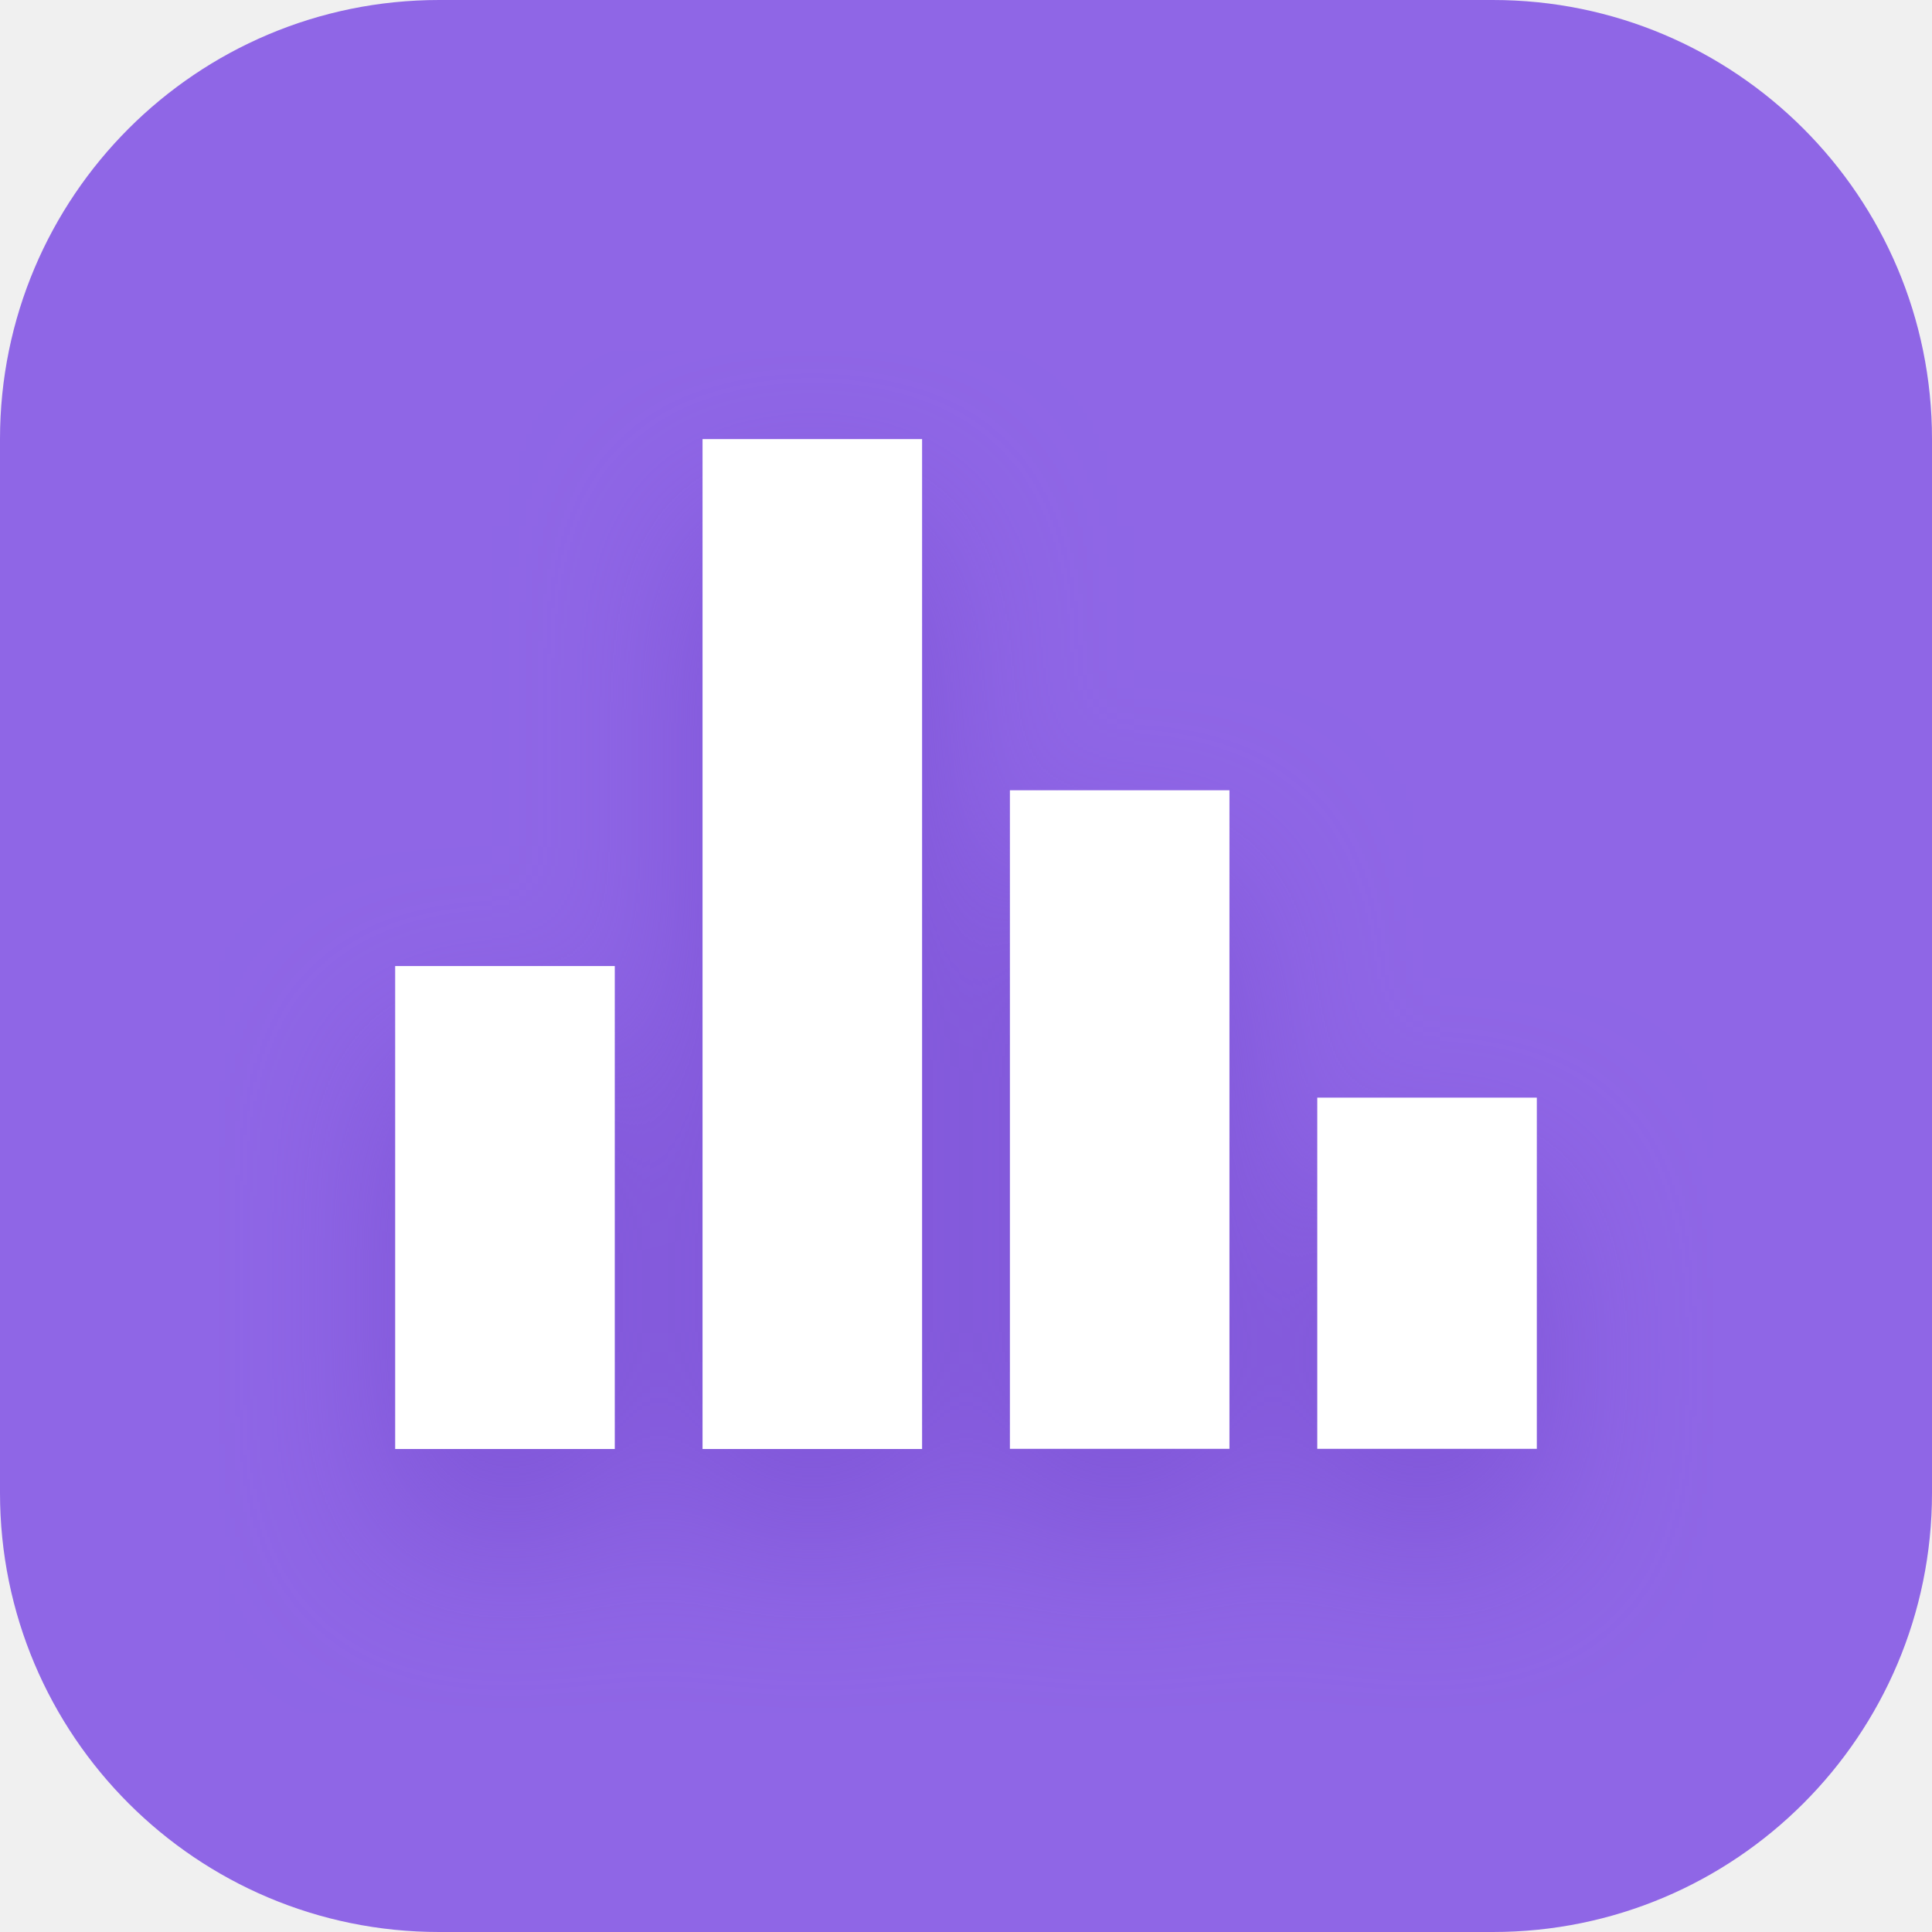
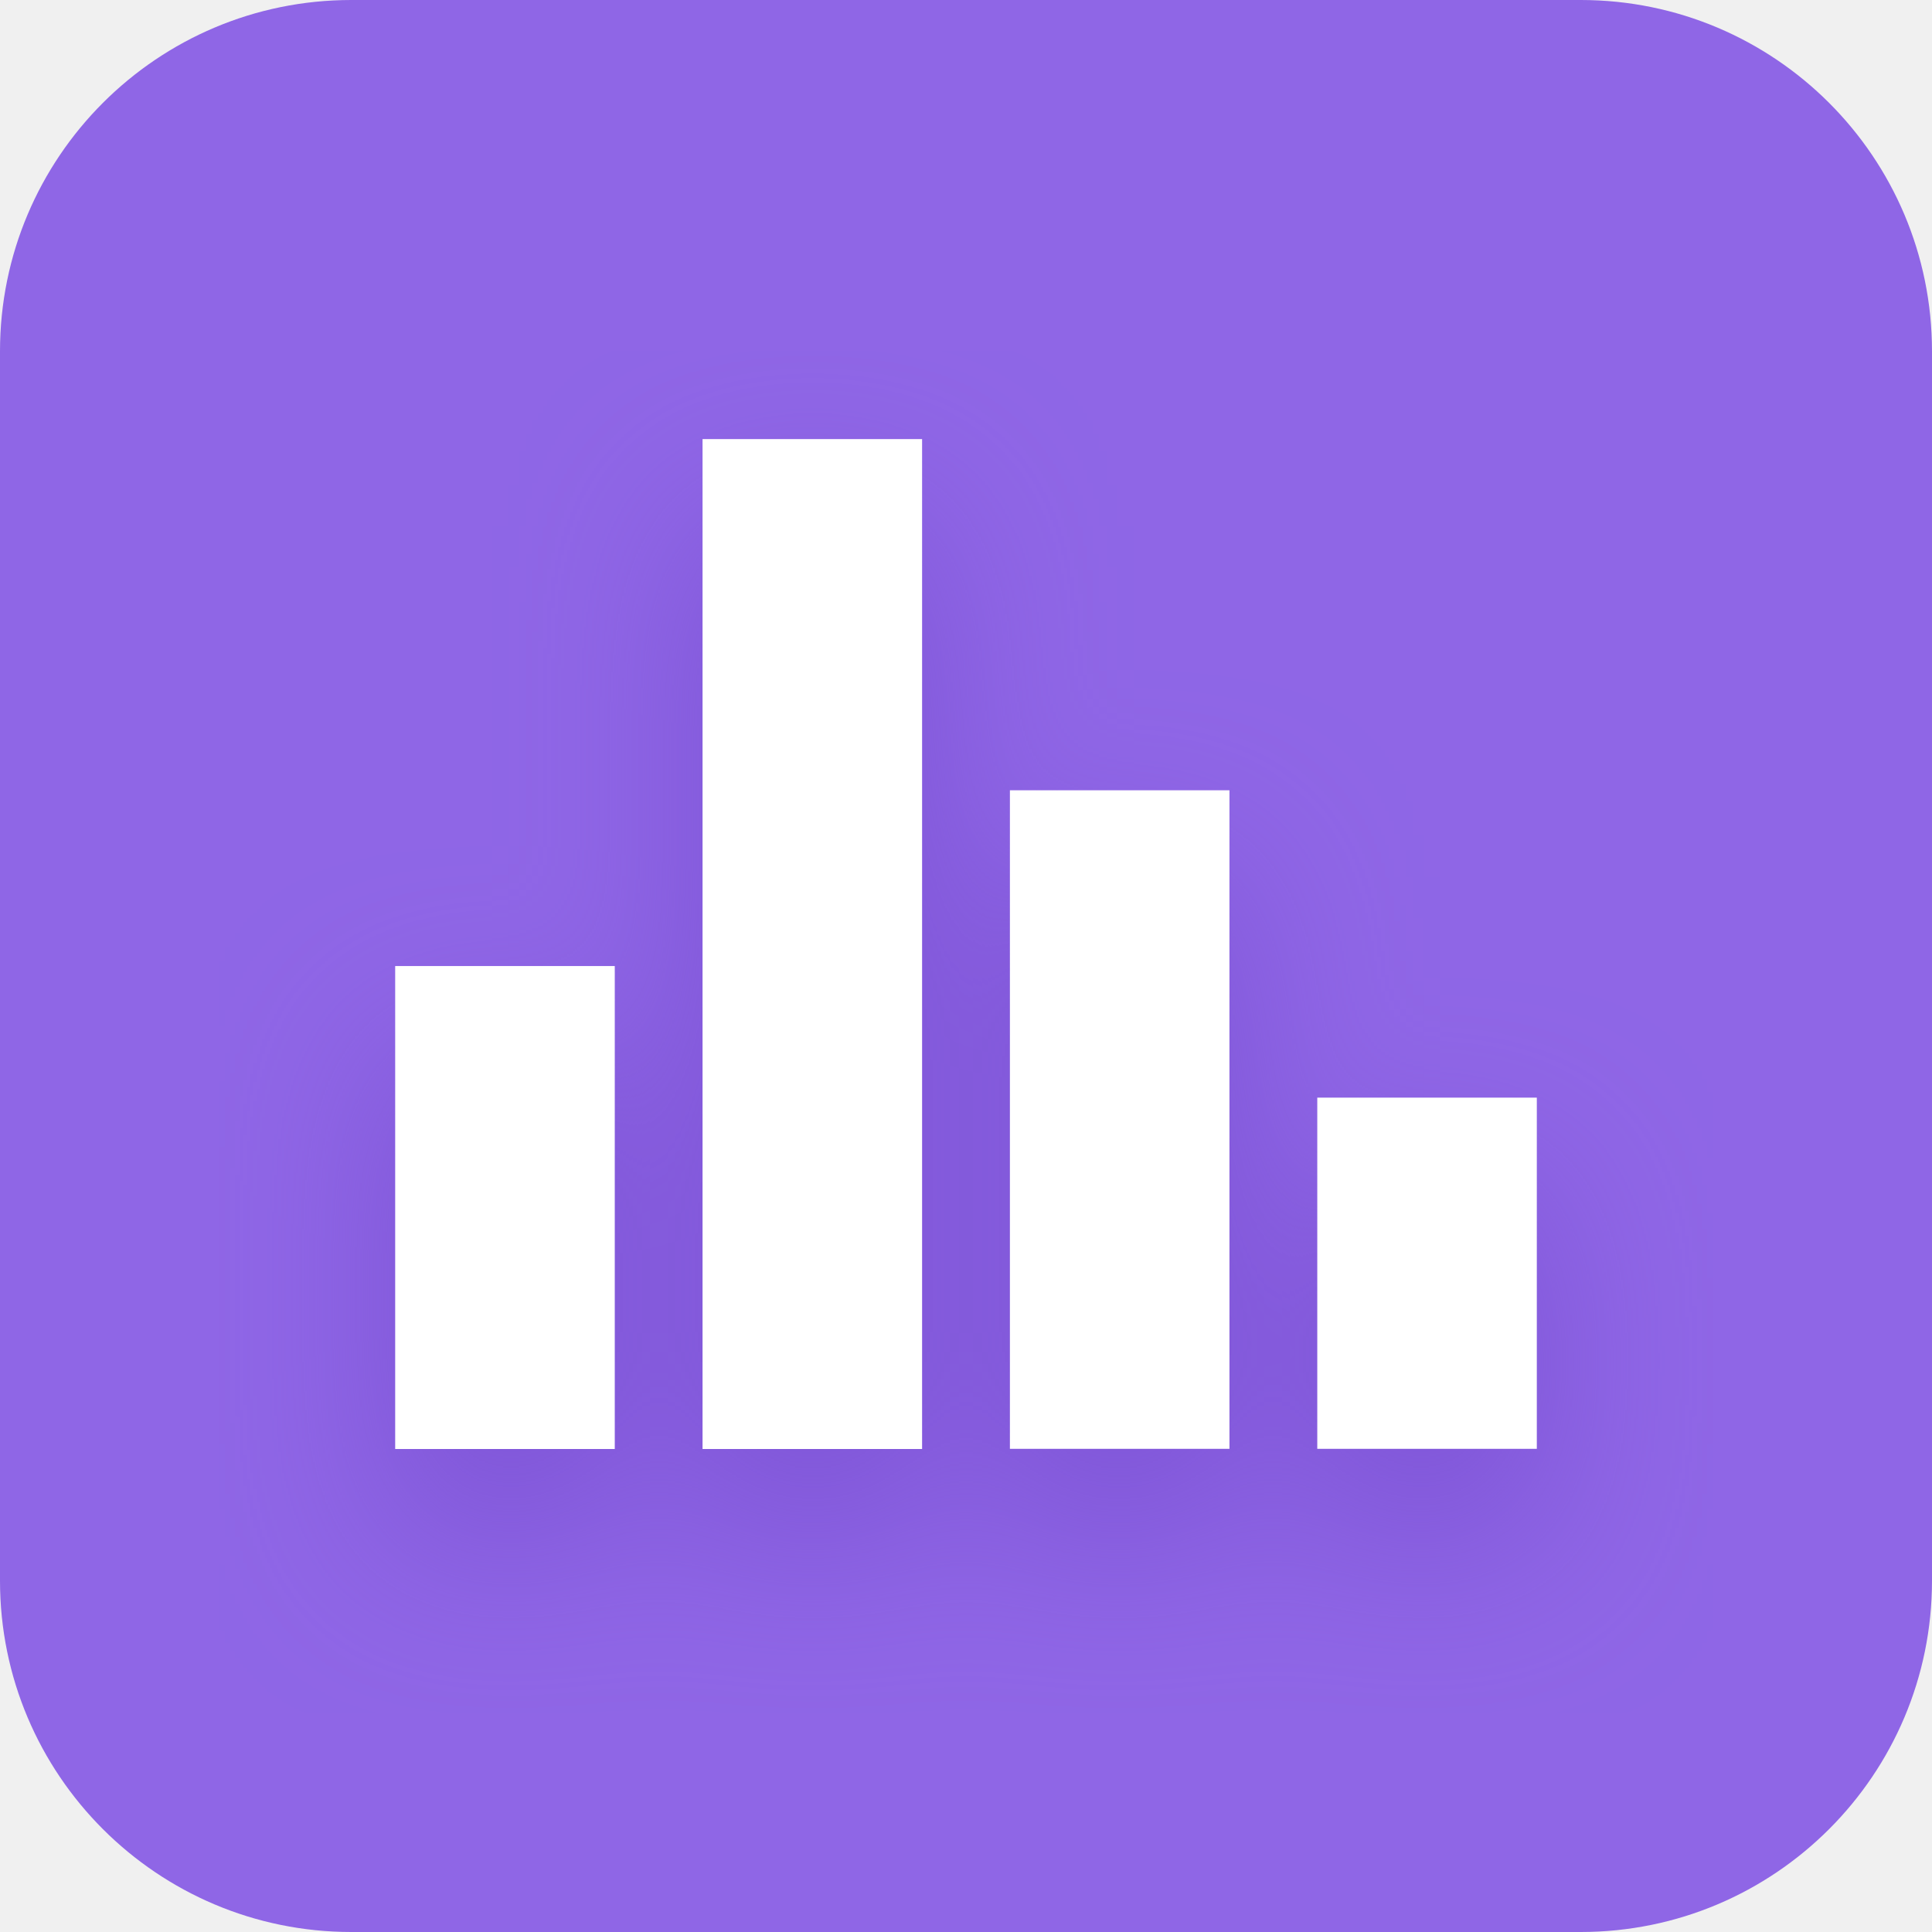
<svg xmlns="http://www.w3.org/2000/svg" width="44" height="44" viewBox="0 0 44 44" fill="none">
-   <rect width="44" height="44" rx="10" fill="#8F66E6" />
+   <rect width="44" height="44" rx="8" fill="#8F66E6" />
  <g filter="url(#filter0_d)">
    <path d="M9 22.001H14.001V33H9V22.001ZM16 10H21V33H16V10ZM23 17.998H28V32.996H23V17.998ZM30 24.998H35V32.996H30V24.998Z" fill="white" />
  </g>
  <defs>
    <filter id="filter0_d" x="5" y="8" width="34" height="31" filterUnits="userSpaceOnUse" color-interpolation-filters="sRGB">
      <feFlood flood-opacity="0" result="BackgroundImageFix" />
      <feColorMatrix in="SourceAlpha" type="matrix" values="0 0 0 0 0 0 0 0 0 0 0 0 0 0 0 0 0 0 127 0" />
      <feOffset dy="2" />
      <feGaussianBlur stdDeviation="2" />
      <feColorMatrix type="matrix" values="0 0 0 0 0.49 0 0 0 0 0.325 0 0 0 0 0.838 0 0 0 1 0" />
      <feBlend mode="normal" in2="BackgroundImageFix" result="effect1_dropShadow" />
      <feBlend mode="normal" in="SourceGraphic" in2="effect1_dropShadow" result="shape" />
    </filter>
  </defs>
</svg>
